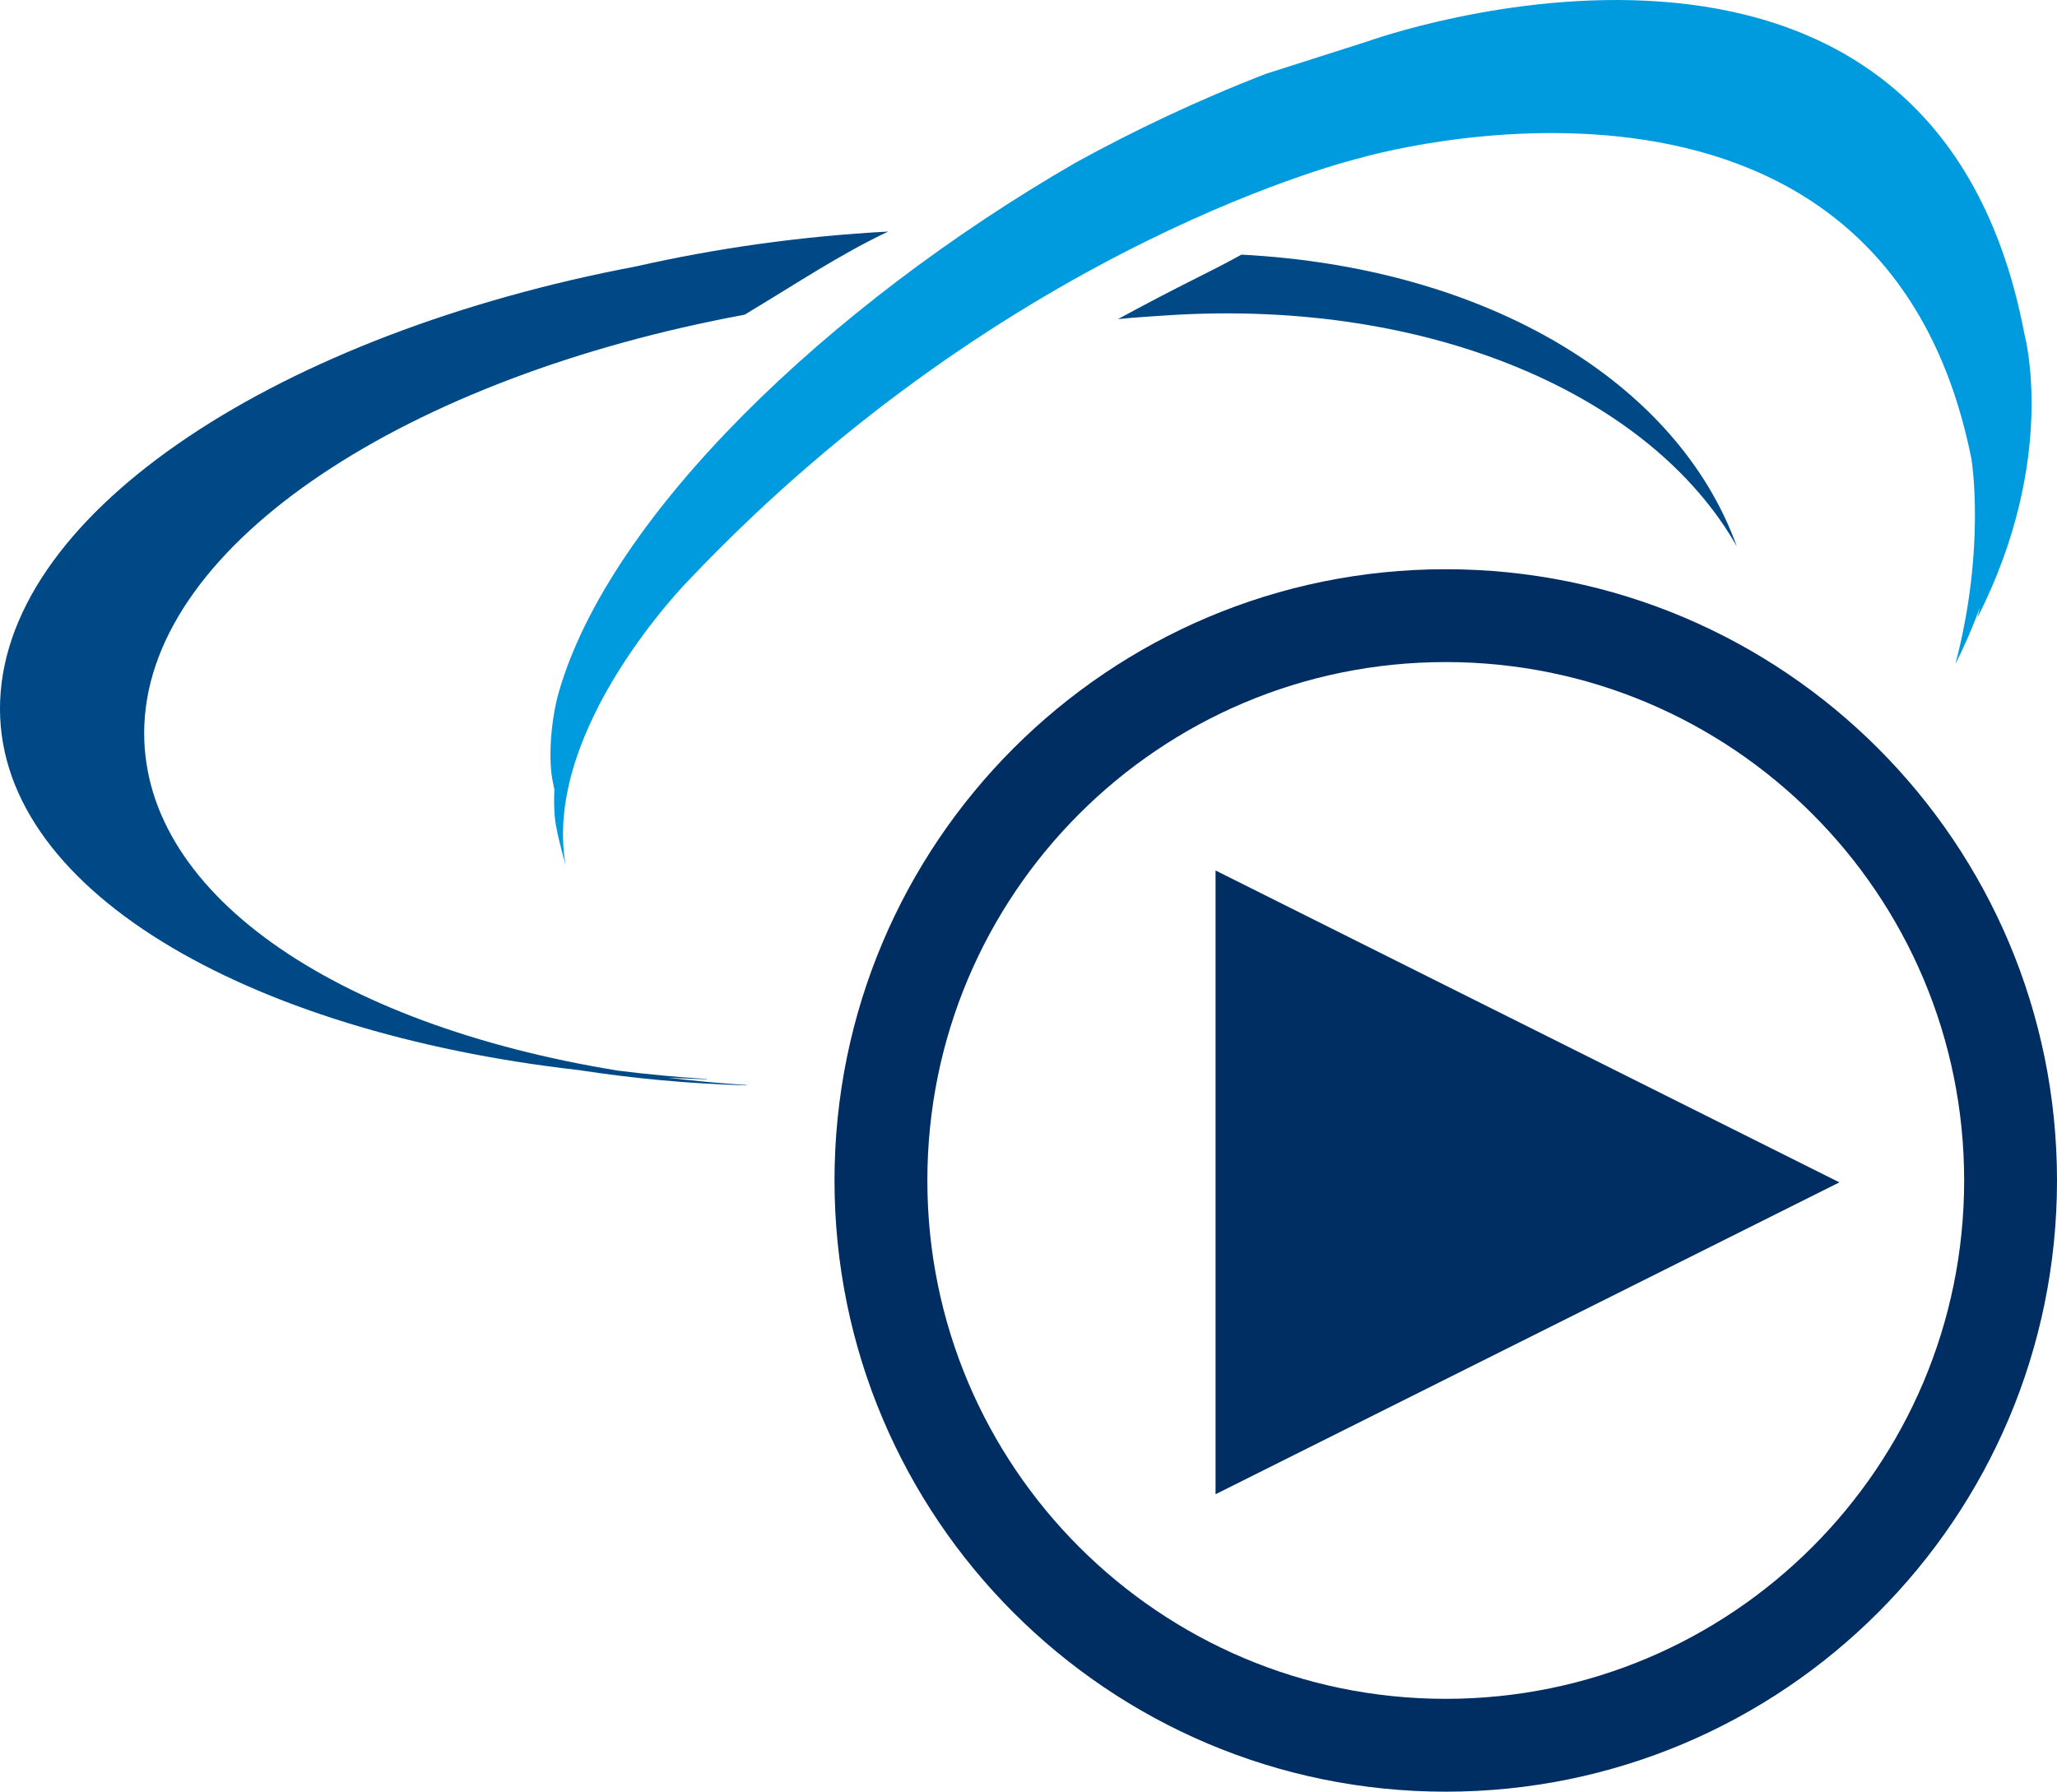
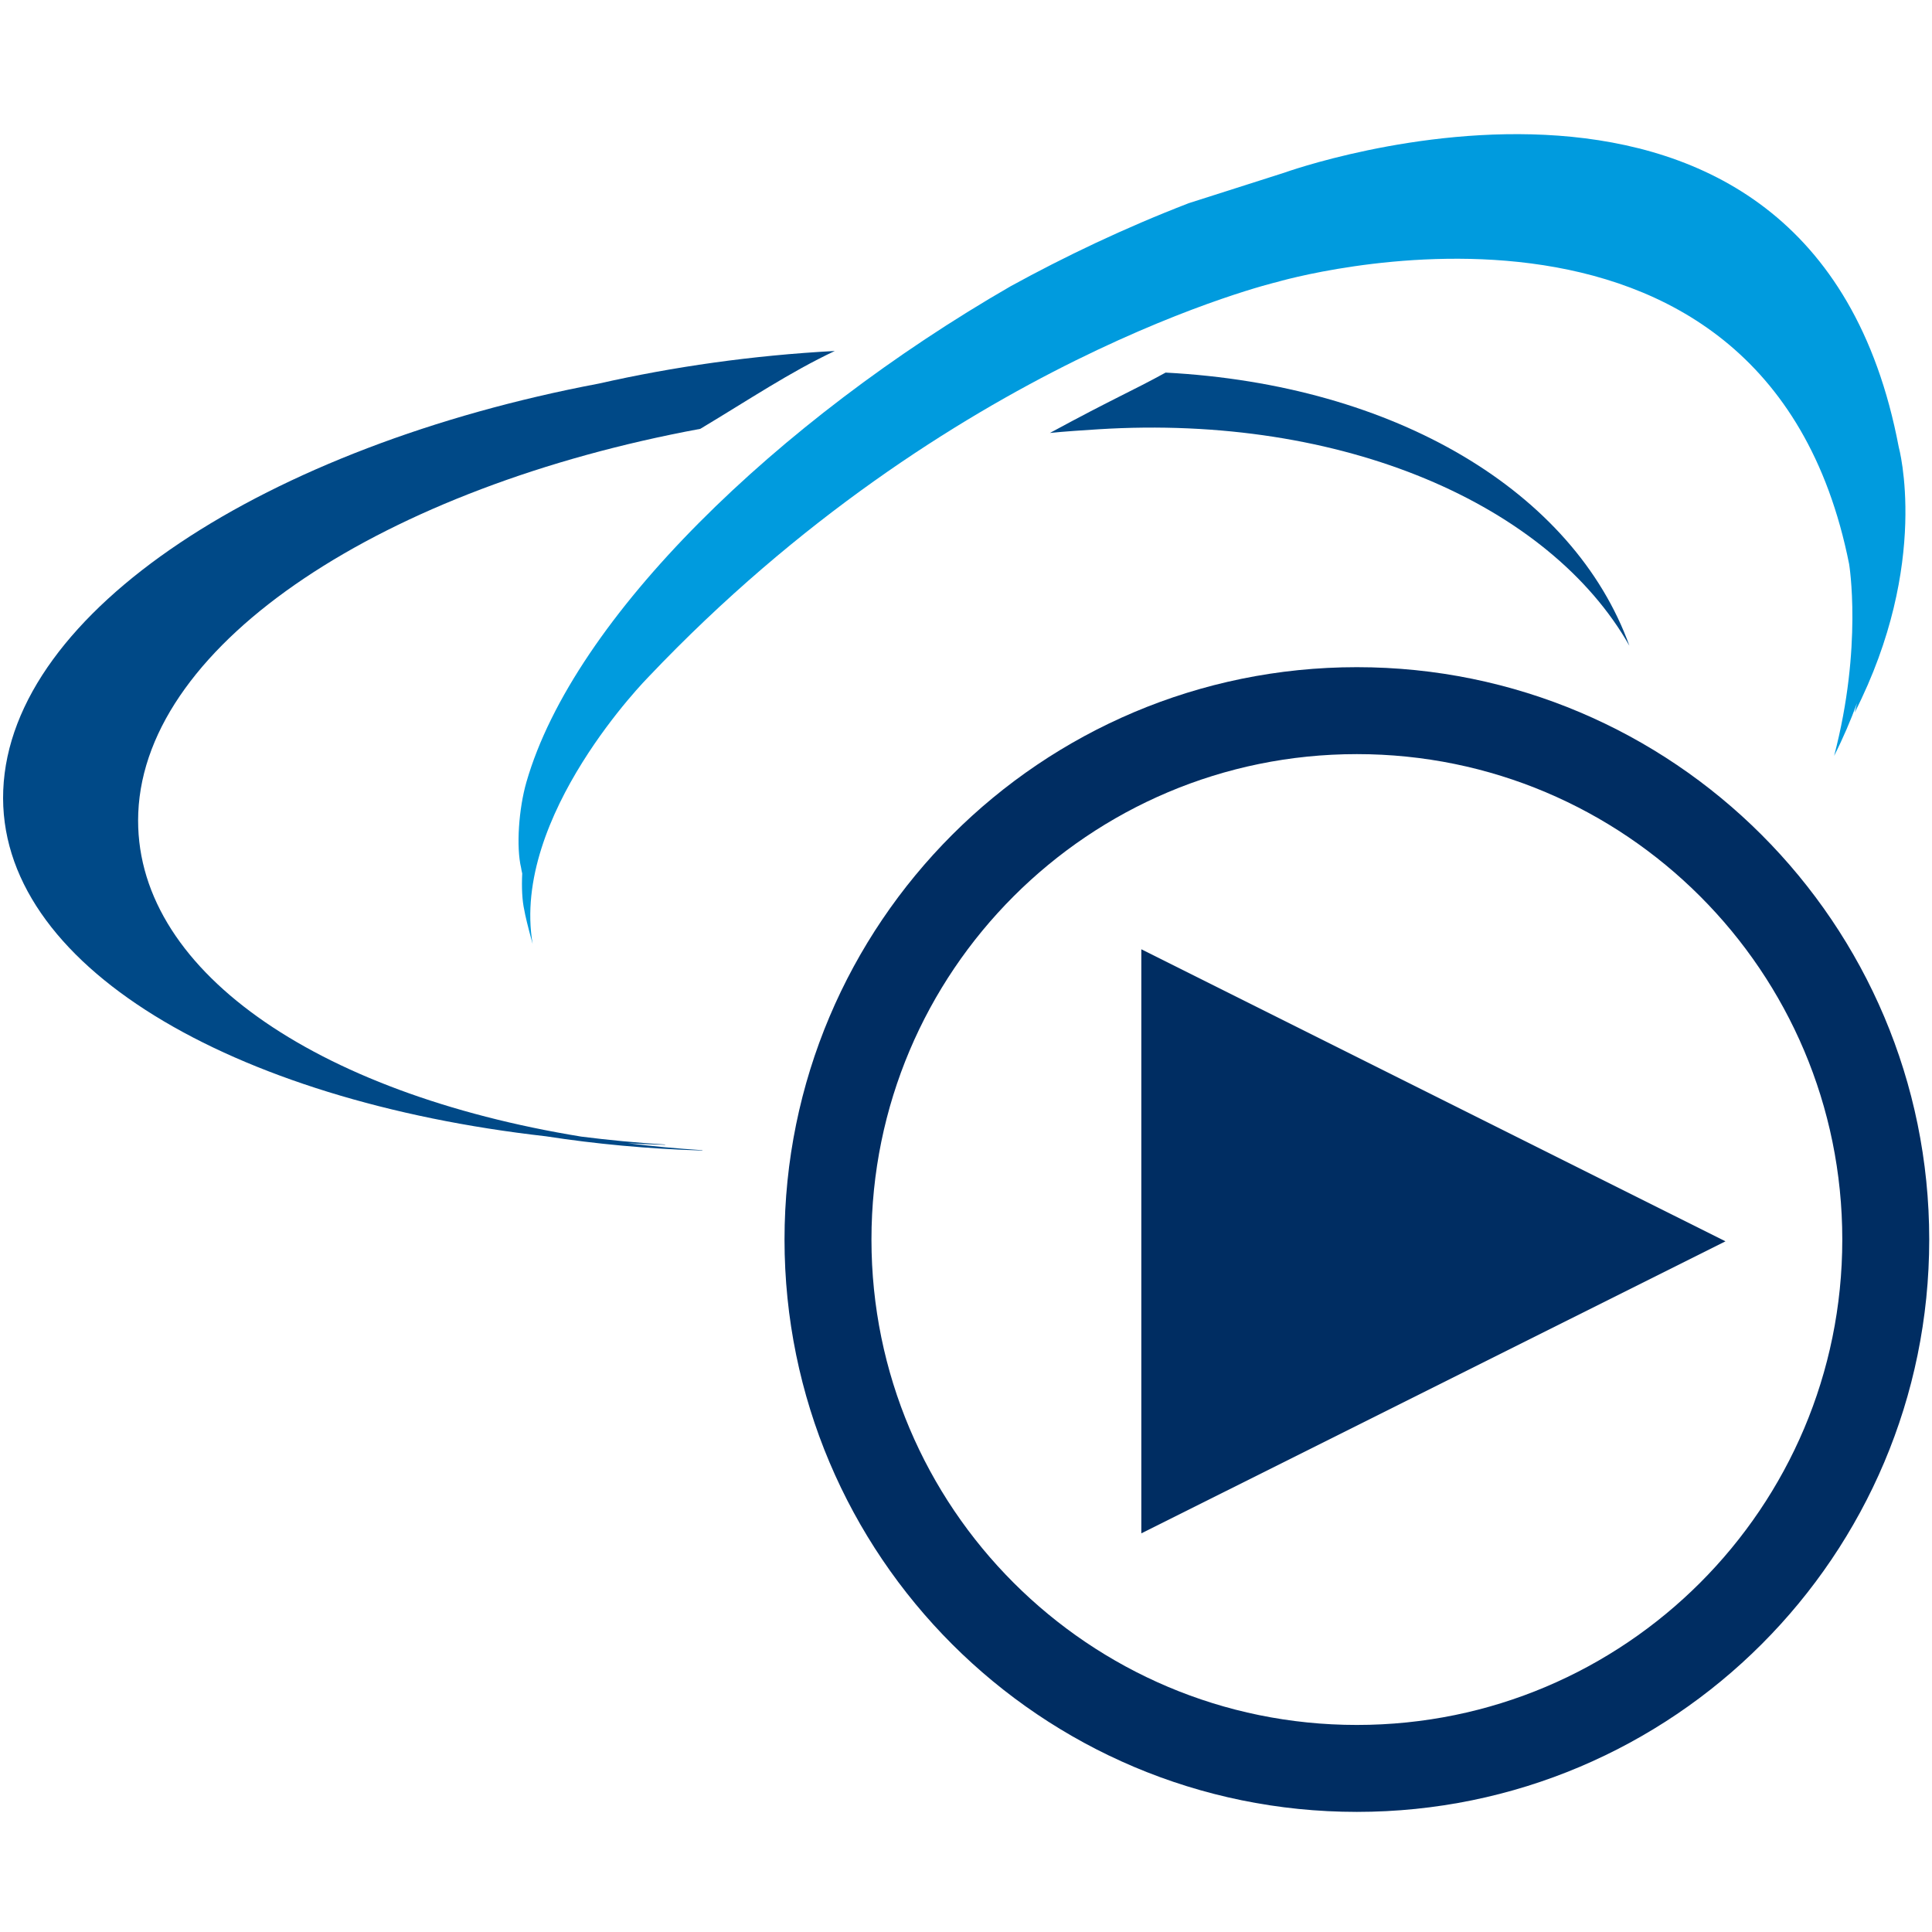
- <svg xmlns="http://www.w3.org/2000/svg" version="1.1" id="Livello_1" x="0px" y="0px" width="66.464px" height="57.893px" viewBox="0 0 66.464 57.893" enable-background="new 0 0 66.464 57.893" xml:space="preserve">
-   <g>
-     <g>
-       <g>
-         <path fill="#004987" d="M22.842,34.875l0.004-0.01c-0.989-0.062-1.953-0.154-2.892-0.273c-9.175-1.493-15.505-5.793-15.29-11.169     c0.243-5.927,8.58-11.255,19.394-13.254c1.725-1.034,3.079-1.949,4.641-2.687c-2.842,0.152-5.577,0.544-8.142,1.125     C9.16,10.762,0.255,16.434,0.005,22.635c-0.244,6.047,7.921,10.723,18.722,11.945c1.717,0.266,3.524,0.435,5.402,0.492l0-0.011     c-0.875-0.057-1.731-0.138-2.569-0.24C21.985,34.844,22.414,34.861,22.842,34.875" />
+ <svg xmlns="http://www.w3.org/2000/svg" version="1.1" id="Livello_1" x="0px" y="0px" width="64" height="64" viewBox="0 0 64 64" enable-background="new 0 0 66.464 57.893" xml:space="preserve">
+   <defs id="defs23" />
+   <g id="g3" transform="matrix(0.96,0,0,0.96,0.1027269,4.443805)">
+     <g id="g5">
+       <g id="g7">
+         <path d="m 22.842,34.875 0.004,-0.01 C 21.857,34.803 20.893,34.711 19.954,34.592 10.779,33.099 4.449,28.799 4.664,23.423 4.907,17.496 13.244,12.168 24.058,10.169 25.783,9.135 27.137,8.22 28.699,7.482 25.857,7.634 23.122,8.026 20.557,8.607 9.16,10.762 0.255,16.434 0.005,22.635 c -0.244,6.047 7.921,10.723 18.722,11.945 1.717,0.266 3.524,0.435 5.402,0.492 l 0,-0.011 c -0.875,-0.057 -1.731,-0.138 -2.569,-0.24 0.425,0.023 0.854,0.04 1.282,0.054" id="path9" style="fill:#004987" />
      </g>
-       <path fill="#004987" d="M56.118,17.654c-1.919-5.315-8.072-9.011-16.004-9.426c-1.164,0.641-1.77,0.878-3.992,2.083    c0.423-0.046,1.248-0.101,1.672-0.127C46.243,9.654,53.353,12.782,56.118,17.654" />
-       <g>
-         <path fill="#009BDE" d="M65.411,10.792c-3.043-16.026-21.207-9.46-21.207-9.46l-3.291,1.05c-2.23,0.86-4.287,1.846-6.146,2.866     c-8.019,4.626-15.071,11.421-16.709,17.11c-0.263,0.911-0.358,2.23-0.183,2.962c0.005,0.043,0.02,0.11,0.038,0.193     c-0.023,0.48-0.003,0.934,0.072,1.263c0.024,0.15,0.122,0.578,0.288,1.167c-0.759-4.416,4-9.217,4-9.217     C32.674,7.772,43.952,5.104,43.952,5.104s16.82-4.956,19.748,9.731c0,0,0.473,2.844-0.518,6.619     c0.316-0.625,0.574-1.232,0.789-1.819c-0.026,0.108-0.051,0.216-0.08,0.327C66.519,14.793,65.411,10.792,65.411,10.792" />
+       <path d="M 56.118,17.654 C 54.199,12.339 48.046,8.643 40.114,8.228 c -1.164,0.641 -1.77,0.878 -3.992,2.083 0.423,-0.046 1.248,-0.101 1.672,-0.127 8.449,-0.53 15.559,2.598 18.324,7.47" id="path11" style="fill:#004987" />
+       <g id="g13">
+         <path d="M 65.411,10.792 C 62.368,-5.234 44.204,1.332 44.204,1.332 l -3.291,1.05 c -2.23,0.86 -4.287,1.846 -6.146,2.866 -8.019,4.626 -15.071,11.421 -16.709,17.11 -0.263,0.911 -0.358,2.23 -0.183,2.962 0.005,0.043 0.02,0.11 0.038,0.193 -0.023,0.48 -0.003,0.934 0.072,1.263 0.024,0.15 0.122,0.578 0.288,1.167 -0.759,-4.416 4,-9.217 4,-9.217 C 32.674,7.772 43.952,5.104 43.952,5.104 c 0,0 16.82,-4.956 19.748,9.731 0,0 0.473,2.844 -0.518,6.619 0.316,-0.625 0.574,-1.232 0.789,-1.819 -0.026,0.108 -0.051,0.216 -0.08,0.327 2.628,-5.169 1.52,-9.17 1.52,-9.17" id="path15" style="fill:#009bde" />
      </g>
    </g>
-     <circle fill="none" stroke="#002D62" stroke-width="3" stroke-miterlimit="10" cx="46.714" cy="38.143" r="18.25" />
-     <polygon fill="#002D62" points="39.276,28.127 39.276,48.282 59.433,38.205  " />
+     <circle stroke-miterlimit="10" cx="46.714" cy="38.143" r="18.25" id="circle17" style="fill:none;stroke:#002d62;stroke-width:3;stroke-miterlimit:10" />
+     <polygon points="39.276,28.127 39.276,48.282 59.433,38.205 " id="polygon19" style="fill:#002d62" />
  </g>
</svg>
